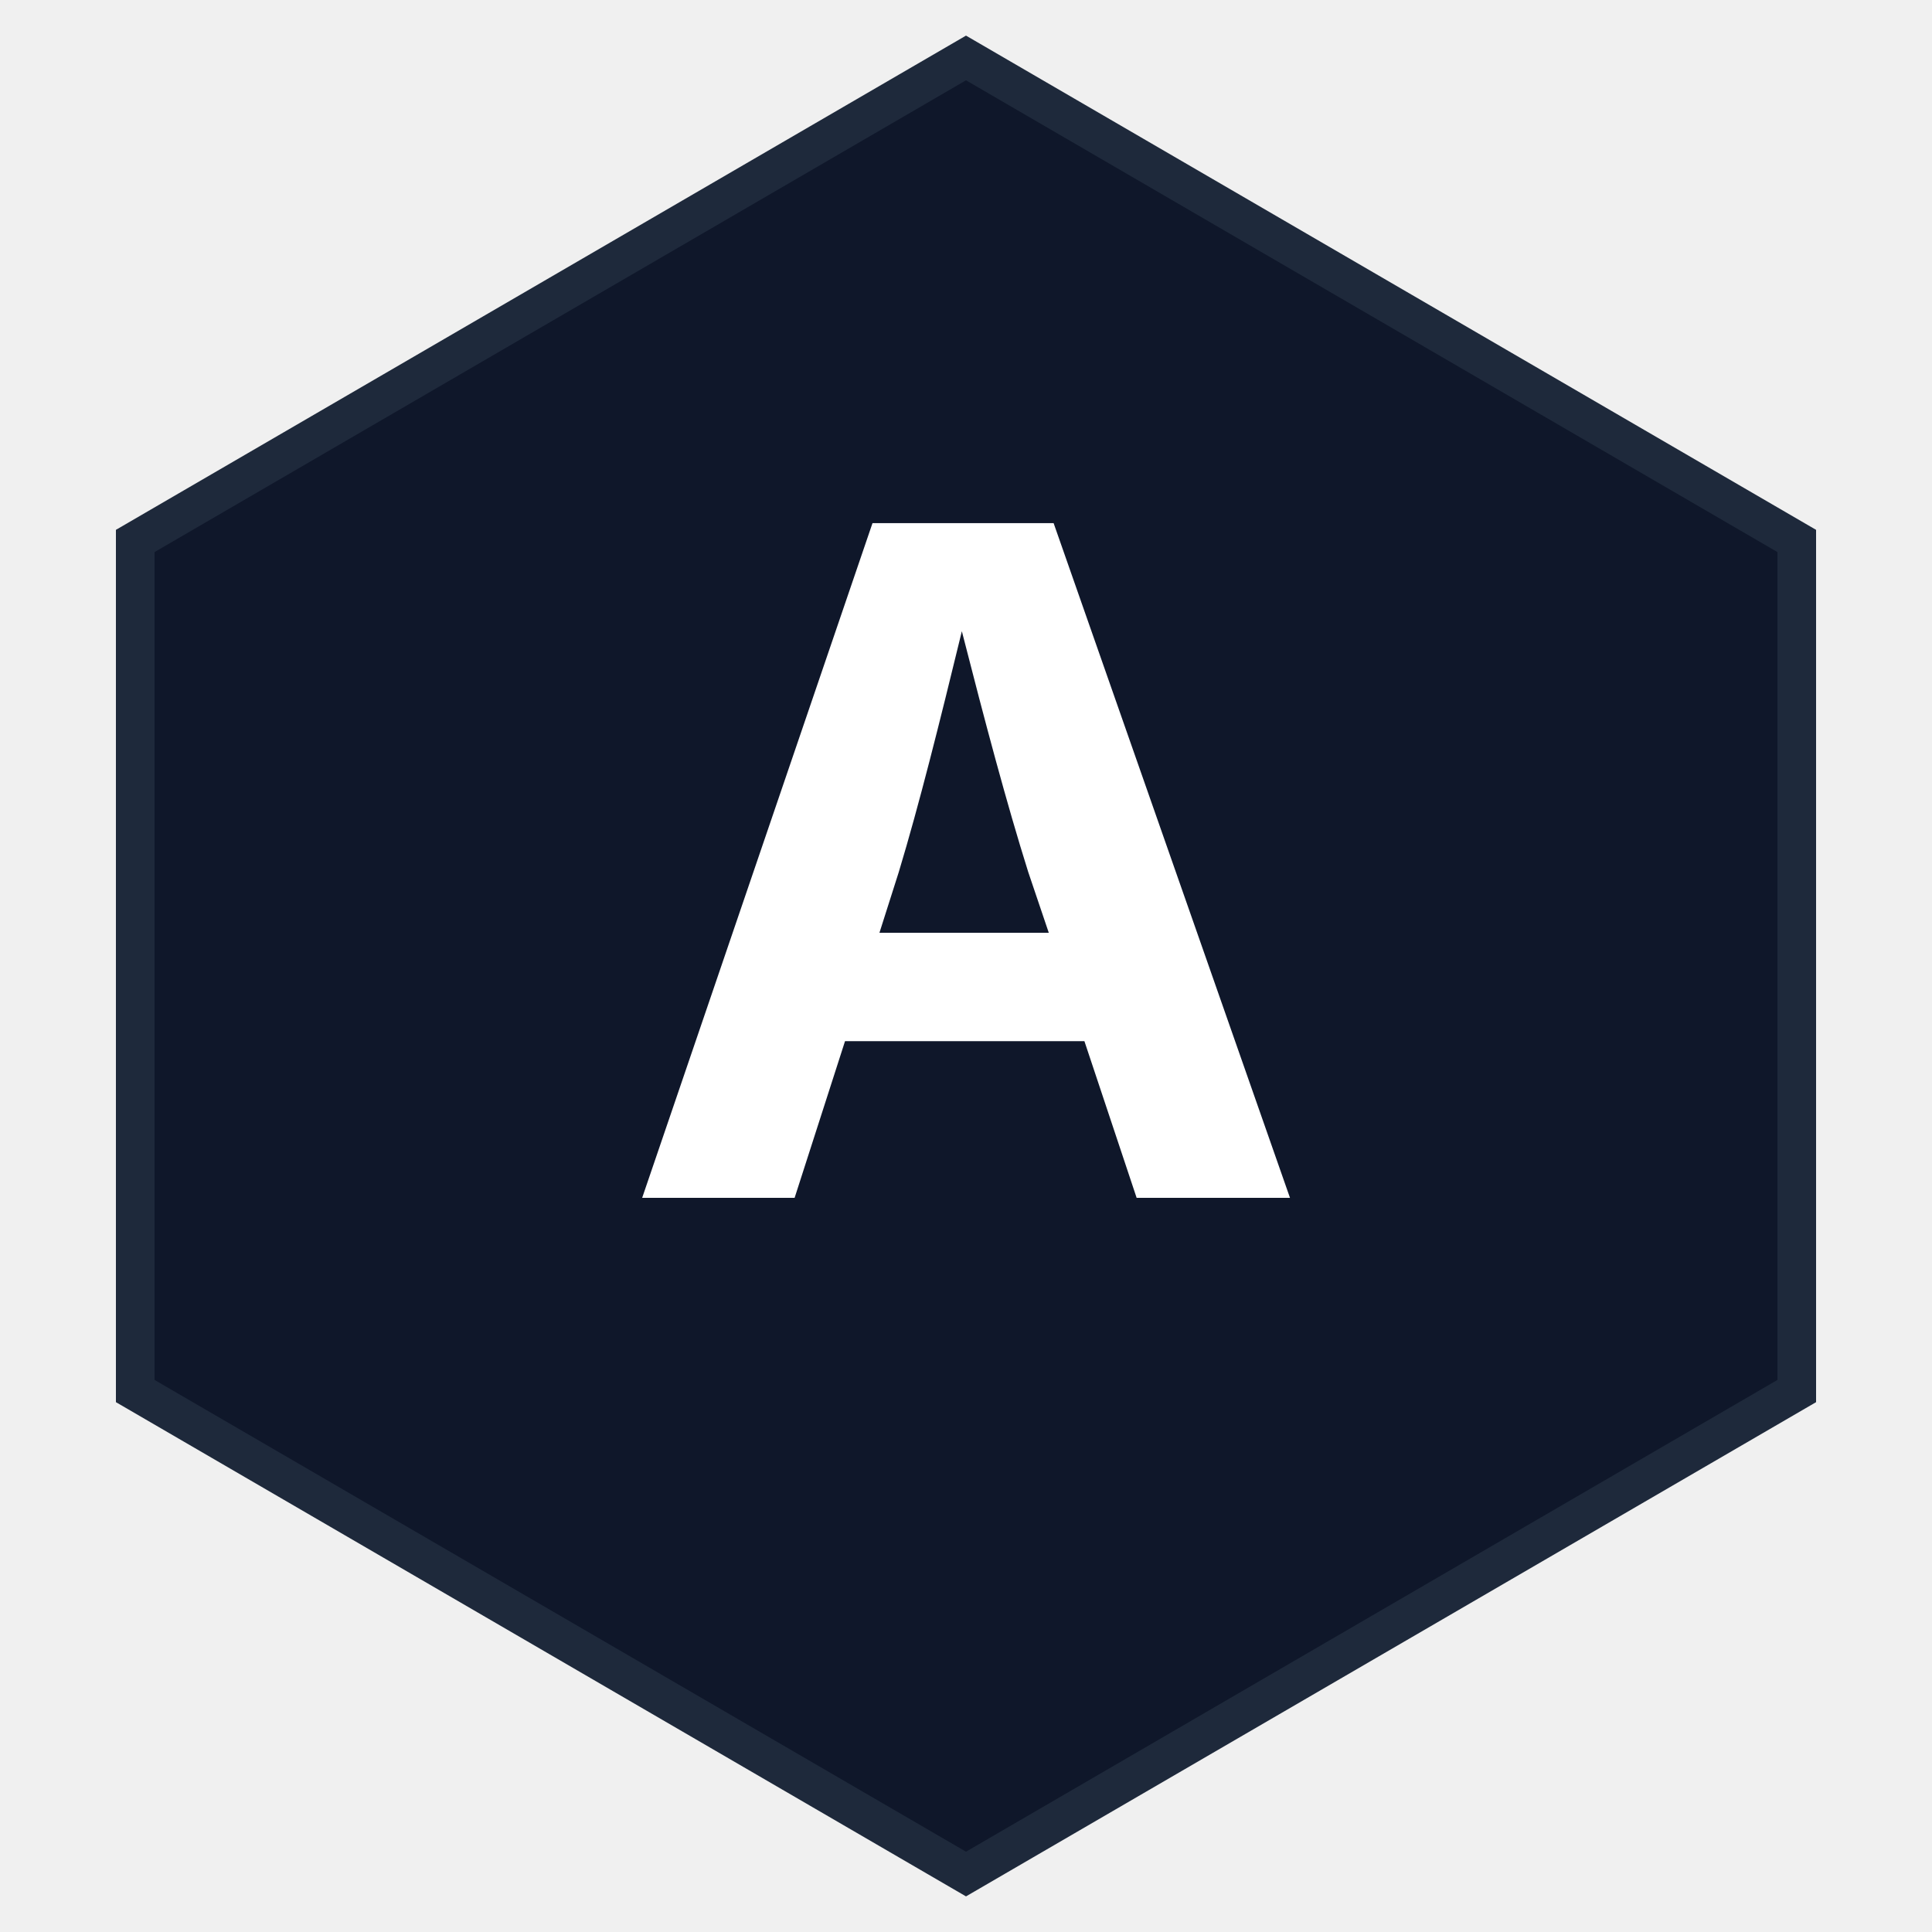
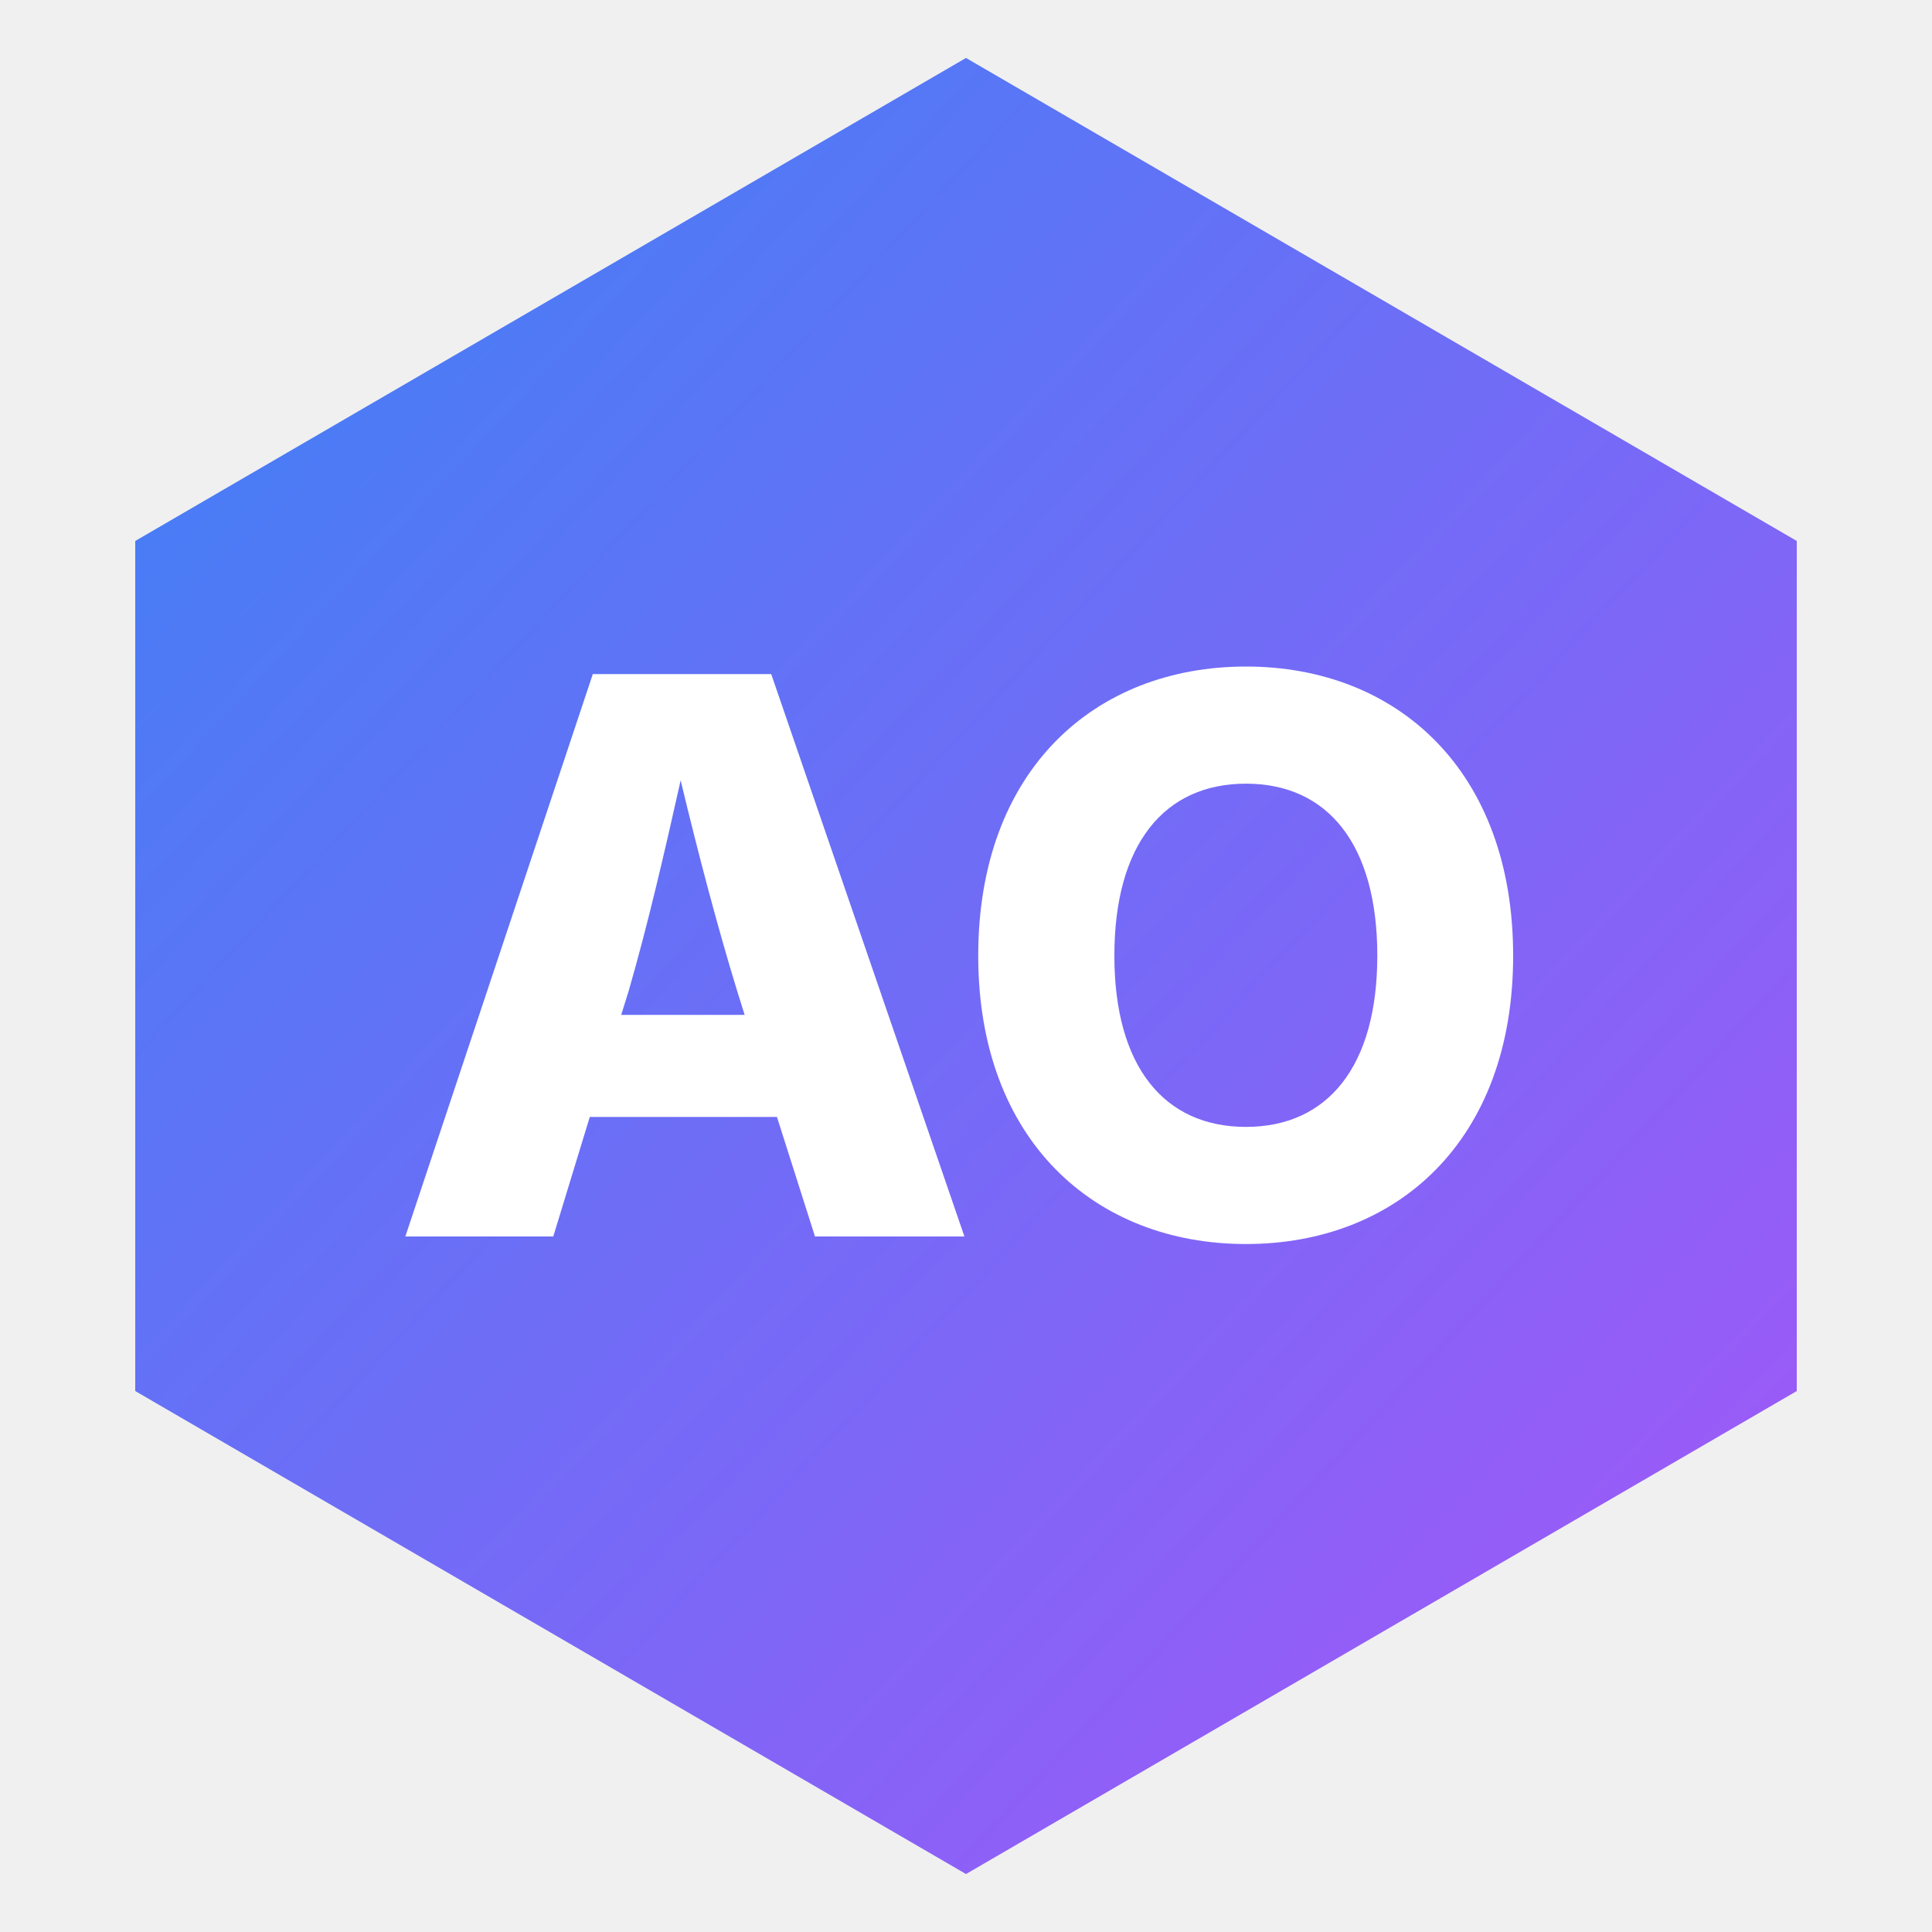
<svg xmlns="http://www.w3.org/2000/svg" viewBox="0 0 100 100">
-   <polygon points="50,3 93,28 93,72 50,97 7,72 7,28" fill="#0f172a" stroke="#1e293b" stroke-width="2" />
-   <text x="50" y="62" text-anchor="middle" font-family="Inter, system-ui, -apple-system, sans-serif" font-size="48" font-weight="700" fill="#ffffff" letter-spacing="-1">A</text>
+   <defs>
+     <linearGradient id="g" x1="0%" y1="0%" x2="100%" y2="100%">
+       <stop offset="0%" style="stop-color:#3b82f6" />
+       <stop offset="100%" style="stop-color:#a855f7" />
+     </linearGradient>
+   </defs>
+   <polygon points="50,3 93,28 93,72 50,97 7,72 7,28" fill="url(#g)" />
+   <text x="50" y="64" text-anchor="middle" font-family="Inter, system-ui, -apple-system, sans-serif" font-size="40" font-weight="800" fill="#ffffff">AO</text>
</svg>
